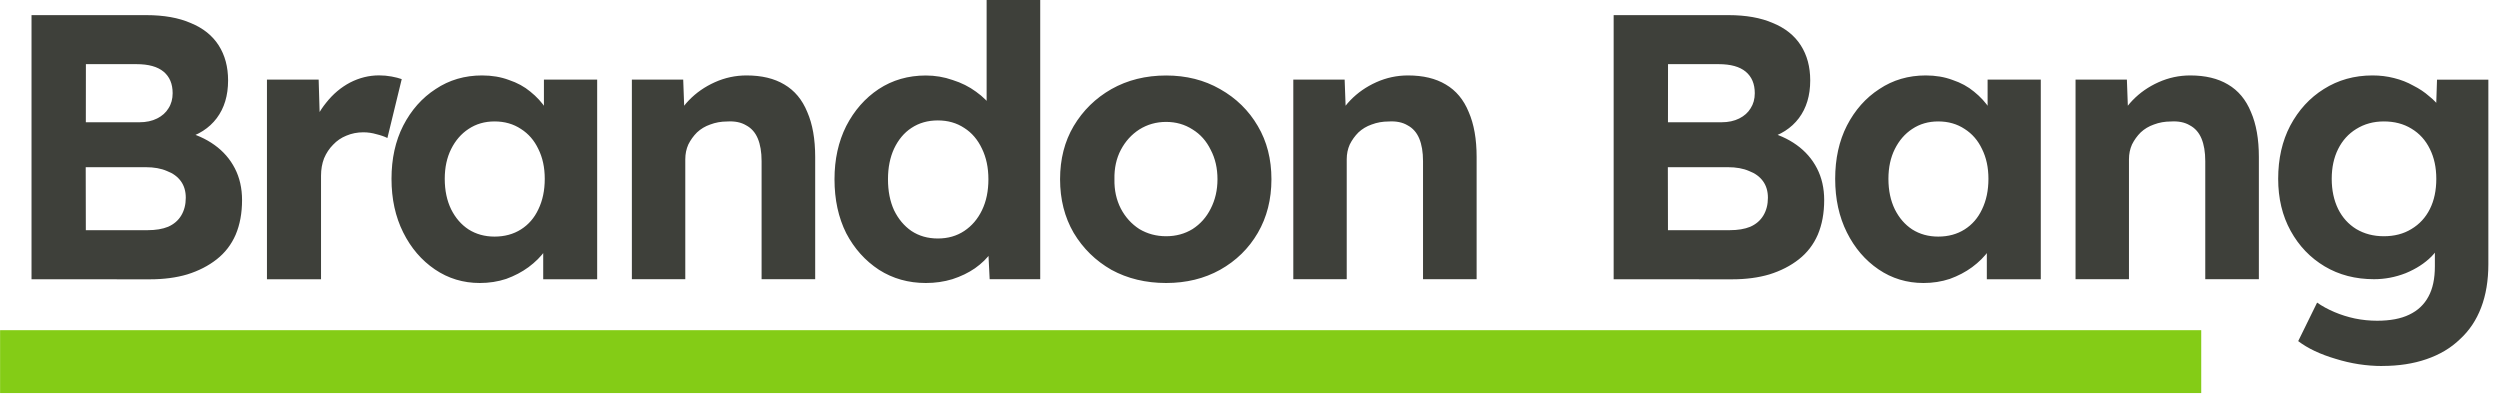
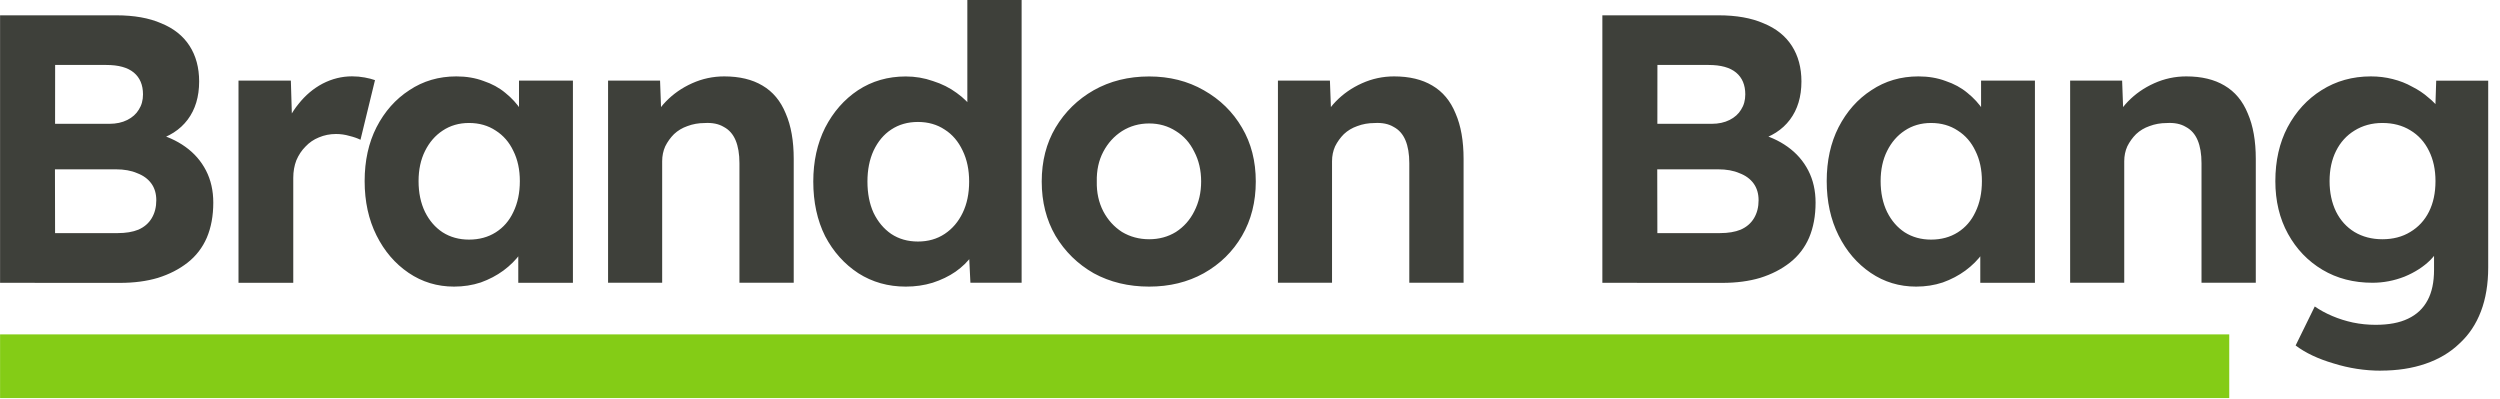
- <svg xmlns="http://www.w3.org/2000/svg" width="159" height="25" viewBox="0 0 42.069 6.615" version="1.1" id="svg1">
+ <svg xmlns="http://www.w3.org/2000/svg" width="157" height="25" viewBox="0 0 41.54 6.615" version="1.1" id="svg1">
  <defs id="defs1" />
-   <g id="layer1" transform="translate(-0.7937501,-1.5875)">
+   <g id="layer1" transform="translate(-1.322917,-1.5875)">
    <path id="text1" style="font-size:6.35px;line-height:0em;font-family:Lexend;-inkscape-font-specification:Lexend;text-align:center;letter-spacing:-0.318px;text-anchor:middle;display:none;mix-blend-mode:normal;fill:#3e403a;fill-opacity:1;stroke:#3e403a;stroke-width:0.265;stroke-dasharray:none;stroke-opacity:1;paint-order:stroke markers fill" d="M 16.767,1.521 V 3.307 C 16.71,3.239 16.645,3.174 16.564,3.115 16.441,3.022 16.301,2.95 16.145,2.899 c -0.152,-0.055 -0.311,-0.082 -0.476,-0.082 -0.301,0 -0.57,0.076 -0.807,0.228 -0.237,0.148 -0.426,0.354 -0.565,0.616 -0.135,0.258 -0.203,0.554 -0.203,0.889 0,0.334 0.07,0.633 0.21,0.896 0.14,0.258 0.328,0.464 0.565,0.616 0.241,0.148 0.514,0.222 0.819,0.222 0.152,0 0.301,-0.025 0.445,-0.076 0.148,-0.051 0.277,-0.119 0.387,-0.204 0.102,-0.076 0.183,-0.157 0.248,-0.242 v 0.458 h 0.654 v -4.699 z m -15.576,0.254 v 4.445 h 1.918 c 0.233,0 0.44,-0.028 0.622,-0.083 C 3.913,6.078 4.067,5.994 4.194,5.884 4.325,5.774 4.423,5.638 4.486,5.477 4.554,5.312 4.588,5.124 4.588,4.912 c 0,-0.207 -0.042,-0.392 -0.127,-0.552 C 4.38,4.199 4.266,4.066 4.118,3.96 4.02,3.887 3.906,3.834 3.785,3.79 3.933,3.723 4.056,3.63 4.15,3.509 4.285,3.339 4.353,3.134 4.353,2.893 4.353,2.652 4.302,2.449 4.201,2.284 4.103,2.114 3.957,1.987 3.763,1.902 3.568,1.818 3.328,1.776 3.045,1.776 Z m 25.489,0 v 4.445 h 1.918 c 0.233,0 0.44,-0.028 0.622,-0.083 0.182,-0.059 0.337,-0.144 0.464,-0.254 0.131,-0.11 0.228,-0.246 0.292,-0.407 0.068,-0.165 0.102,-0.353 0.102,-0.565 0,-0.207 -0.042,-0.392 -0.127,-0.552 C 29.869,4.199 29.755,4.066 29.607,3.96 29.509,3.887 29.395,3.834 29.274,3.79 c 0.148,-0.067 0.271,-0.16 0.365,-0.282 0.135,-0.169 0.203,-0.375 0.203,-0.616 0,-0.241 -0.05,-0.444 -0.152,-0.609 C 29.592,2.114 29.446,1.987 29.251,1.902 29.057,1.818 28.817,1.776 28.534,1.776 Z M 1.876,2.436 h 1.054 c 0.237,0 0.419,0.051 0.546,0.152 0.127,0.102 0.19,0.248 0.19,0.438 0,0.114 -0.03,0.216 -0.089,0.305 -0.055,0.089 -0.133,0.159 -0.235,0.21 -0.097,0.051 -0.21,0.076 -0.337,0.076 H 1.876 Z m 25.489,0 h 1.054 c 0.237,0 0.419,0.051 0.546,0.152 0.127,0.102 0.19,0.248 0.19,0.438 0,0.114 -0.03,0.216 -0.089,0.305 -0.055,0.089 -0.133,0.159 -0.235,0.21 -0.097,0.051 -0.21,0.076 -0.337,0.076 H 27.365 Z M 6.709,2.817 c -0.157,0 -0.309,0.038 -0.457,0.114 -0.144,0.076 -0.273,0.18 -0.388,0.311 -0.073,0.087 -0.127,0.183 -0.172,0.283 V 2.887 H 5.032 V 6.22 H 5.693 V 4.379 c 0,-0.123 0.023,-0.235 0.07,-0.337 0.047,-0.106 0.108,-0.197 0.184,-0.273 0.08,-0.08 0.171,-0.142 0.273,-0.184 0.106,-0.047 0.216,-0.07 0.33,-0.07 0.059,0 0.119,0.009 0.178,0.026 0.064,0.013 0.121,0.029 0.172,0.051 L 7.071,2.88 c -0.038,-0.017 -0.091,-0.032 -0.159,-0.044 -0.064,-0.013 -0.131,-0.019 -0.203,-0.019 z m 1.765,0 c -0.292,0 -0.557,0.074 -0.794,0.222 C 7.447,3.187 7.261,3.393 7.122,3.655 6.986,3.913 6.918,4.209 6.918,4.544 c 0,0.33 0.068,0.626 0.203,0.889 0.135,0.262 0.315,0.47 0.54,0.623 0.229,0.152 0.481,0.228 0.756,0.228 0.161,0 0.313,-0.025 0.457,-0.076 0.148,-0.051 0.282,-0.119 0.4,-0.204 0.123,-0.085 0.222,-0.18 0.298,-0.286 0.003,-0.003 0.004,-0.007 0.006,-0.01 V 6.22 H 10.239 V 2.887 H 9.579 v 0.515 C 9.513,3.291 9.429,3.193 9.325,3.109 9.219,3.016 9.094,2.944 8.95,2.893 8.806,2.842 8.647,2.817 8.474,2.817 Z m 4.109,0 c -0.178,0 -0.352,0.04 -0.521,0.12 -0.169,0.076 -0.315,0.178 -0.438,0.305 -0.053,0.053 -0.095,0.11 -0.133,0.168 V 2.887 h -0.654 v 3.334 h 0.165 0.165 0.324 V 4.201 c 0,-0.11 0.021,-0.212 0.064,-0.305 0.047,-0.097 0.108,-0.182 0.184,-0.254 0.08,-0.072 0.174,-0.127 0.28,-0.165 0.106,-0.042 0.222,-0.064 0.349,-0.064 0.157,-0.008 0.288,0.017 0.394,0.076 0.106,0.055 0.184,0.146 0.235,0.273 0.051,0.123 0.076,0.279 0.076,0.47 v 1.987 h 0.654 v -2.032 c 0,-0.309 -0.042,-0.565 -0.127,-0.768 C 13.514,3.217 13.387,3.067 13.217,2.969 13.048,2.868 12.837,2.817 12.583,2.817 Z m 6.922,0 c -0.326,0 -0.618,0.076 -0.876,0.228 -0.254,0.148 -0.455,0.354 -0.604,0.616 -0.148,0.258 -0.222,0.554 -0.222,0.889 0,0.334 0.074,0.633 0.222,0.896 0.148,0.258 0.35,0.464 0.604,0.616 0.258,0.148 0.55,0.222 0.876,0.222 0.322,0 0.61,-0.074 0.864,-0.222 0.258,-0.152 0.461,-0.358 0.609,-0.616 0.148,-0.262 0.222,-0.561 0.222,-0.896 0,-0.334 -0.074,-0.631 -0.222,-0.889 -0.148,-0.262 -0.351,-0.468 -0.609,-0.616 -0.254,-0.152 -0.542,-0.228 -0.864,-0.228 z m 3.835,0 c -0.178,0 -0.352,0.04 -0.521,0.12 -0.169,0.076 -0.315,0.178 -0.438,0.305 -0.053,0.053 -0.095,0.11 -0.133,0.168 V 2.887 h -0.654 v 3.334 h 0.165 0.165 0.324 V 4.201 c 0,-0.11 0.021,-0.212 0.064,-0.305 0.047,-0.097 0.108,-0.182 0.184,-0.254 0.08,-0.072 0.174,-0.127 0.28,-0.165 0.106,-0.042 0.222,-0.064 0.349,-0.064 0.157,-0.008 0.288,0.017 0.394,0.076 0.106,0.055 0.184,0.146 0.235,0.273 0.051,0.123 0.076,0.279 0.076,0.47 v 1.987 h 0.654 v -2.032 c 0,-0.309 -0.042,-0.565 -0.127,-0.768 C 24.271,3.217 24.144,3.067 23.974,2.969 23.805,2.868 23.594,2.817 23.34,2.817 Z m 8.515,0 c -0.292,0 -0.557,0.074 -0.794,0.222 -0.233,0.148 -0.419,0.354 -0.559,0.616 -0.135,0.258 -0.203,0.554 -0.203,0.889 0,0.33 0.068,0.626 0.203,0.889 0.135,0.262 0.316,0.47 0.54,0.623 0.229,0.152 0.48,0.228 0.756,0.228 0.161,0 0.313,-0.025 0.457,-0.076 0.148,-0.051 0.281,-0.119 0.4,-0.204 0.123,-0.085 0.222,-0.18 0.299,-0.286 0.003,-0.003 0.004,-0.007 0.006,-0.01 V 6.22 H 33.62 V 2.887 H 32.96 V 3.402 C 32.893,3.292 32.81,3.193 32.705,3.109 32.6,3.016 32.475,2.944 32.331,2.893 32.187,2.842 32.028,2.817 31.855,2.817 Z m 4.108,0 c -0.178,0 -0.352,0.04 -0.521,0.12 -0.169,0.076 -0.315,0.178 -0.438,0.305 -0.053,0.053 -0.095,0.11 -0.133,0.168 V 2.887 h -0.654 v 3.334 h 0.165 0.165 0.324 V 4.201 c 0,-0.11 0.021,-0.212 0.063,-0.305 0.047,-0.097 0.108,-0.182 0.184,-0.254 0.08,-0.072 0.173,-0.127 0.279,-0.165 0.106,-0.042 0.222,-0.064 0.349,-0.064 0.157,-0.008 0.288,0.017 0.394,0.076 0.106,0.055 0.184,0.146 0.235,0.273 0.051,0.123 0.076,0.279 0.076,0.47 v 1.987 h 0.654 v -2.032 c 0,-0.309 -0.042,-0.565 -0.127,-0.768 C 36.894,3.217 36.768,3.067 36.598,2.969 36.429,2.868 36.217,2.817 35.963,2.817 Z m 3.143,0 c -0.309,0 -0.588,0.076 -0.838,0.228 -0.246,0.148 -0.441,0.354 -0.584,0.616 -0.14,0.258 -0.209,0.554 -0.209,0.889 0,0.334 0.072,0.633 0.215,0.896 0.144,0.258 0.339,0.464 0.584,0.616 0.25,0.148 0.533,0.222 0.851,0.222 0.182,0 0.36,-0.038 0.534,-0.114 0.174,-0.076 0.317,-0.173 0.431,-0.292 0.059,-0.061 0.105,-0.123 0.14,-0.186 v 0.401 c 0,0.22 -0.04,0.404 -0.121,0.552 -0.08,0.148 -0.199,0.261 -0.356,0.337 -0.157,0.076 -0.351,0.114 -0.584,0.114 -0.123,0 -0.248,-0.015 -0.375,-0.044 -0.127,-0.025 -0.248,-0.063 -0.362,-0.114 C 38.319,6.892 38.22,6.836 38.135,6.773 l -0.241,0.508 c 0.144,0.119 0.332,0.214 0.565,0.286 0.237,0.076 0.475,0.114 0.712,0.114 0.267,0 0.506,-0.038 0.717,-0.114 C 40.099,7.494 40.279,7.386 40.428,7.242 40.576,7.103 40.688,6.93 40.764,6.722 40.844,6.519 40.884,6.284 40.884,6.017 V 2.887 H 40.231 V 3.344 C 40.187,3.289 40.138,3.235 40.078,3.185 39.998,3.117 39.906,3.056 39.805,3.001 39.703,2.942 39.593,2.897 39.475,2.868 39.356,2.834 39.234,2.817 39.107,2.817 Z M 15.777,3.382 c 0.199,0 0.374,0.051 0.527,0.152 0.152,0.102 0.271,0.241 0.356,0.419 0.089,0.174 0.133,0.372 0.133,0.597 0,0.224 -0.044,0.426 -0.133,0.604 -0.085,0.174 -0.204,0.311 -0.356,0.412 -0.152,0.102 -0.328,0.152 -0.527,0.152 -0.199,0 -0.375,-0.051 -0.527,-0.152 -0.152,-0.102 -0.273,-0.239 -0.362,-0.412 -0.085,-0.178 -0.127,-0.379 -0.127,-0.604 0,-0.224 0.042,-0.423 0.127,-0.597 0.089,-0.178 0.21,-0.317 0.362,-0.419 0.152,-0.102 0.328,-0.152 0.527,-0.152 z m 3.727,0.032 c 0.199,0 0.377,0.048 0.533,0.146 0.157,0.097 0.279,0.233 0.368,0.407 0.089,0.169 0.131,0.364 0.127,0.584 0.004,0.216 -0.038,0.411 -0.127,0.584 -0.089,0.169 -0.211,0.305 -0.368,0.406 -0.157,0.097 -0.334,0.146 -0.533,0.146 -0.199,0 -0.379,-0.049 -0.54,-0.146 C 18.808,5.439 18.685,5.304 18.596,5.135 18.507,4.961 18.465,4.766 18.469,4.55 c -0.004,-0.216 0.038,-0.408 0.127,-0.578 0.089,-0.174 0.212,-0.309 0.368,-0.406 0.161,-0.102 0.341,-0.152 0.54,-0.152 z m 19.691,0 c 0.207,0 0.389,0.048 0.546,0.146 0.161,0.097 0.286,0.233 0.375,0.407 0.093,0.169 0.14,0.364 0.14,0.584 0,0.22 -0.044,0.415 -0.133,0.584 -0.089,0.169 -0.214,0.303 -0.375,0.4 -0.161,0.097 -0.345,0.146 -0.552,0.146 -0.203,0 -0.385,-0.049 -0.546,-0.146 C 38.493,5.437 38.368,5.304 38.275,5.135 38.186,4.961 38.141,4.766 38.141,4.55 c 0,-0.216 0.044,-0.408 0.133,-0.578 C 38.368,3.799 38.493,3.664 38.649,3.566 38.81,3.465 38.992,3.414 39.196,3.414 Z m -30.607,0.006 c 0.199,0 0.374,0.049 0.527,0.146 0.152,0.097 0.271,0.231 0.356,0.4 0.089,0.169 0.133,0.362 0.133,0.578 0,0.22 -0.044,0.417 -0.133,0.591 -0.085,0.169 -0.204,0.303 -0.356,0.4 -0.152,0.097 -0.328,0.146 -0.527,0.146 -0.195,0 -0.368,-0.049 -0.521,-0.146 C 7.92,5.437 7.801,5.304 7.712,5.135 7.628,4.961 7.585,4.764 7.585,4.544 c 0,-0.216 0.042,-0.408 0.127,-0.578 0.089,-0.169 0.207,-0.303 0.356,-0.4 0.152,-0.097 0.326,-0.146 0.521,-0.146 z m 23.38,0 c 0.199,0 0.375,0.049 0.527,0.146 0.152,0.097 0.271,0.231 0.356,0.4 0.089,0.169 0.133,0.362 0.133,0.578 0,0.22 -0.044,0.417 -0.133,0.591 -0.085,0.169 -0.203,0.303 -0.356,0.4 -0.152,0.097 -0.328,0.146 -0.527,0.146 -0.195,0 -0.368,-0.049 -0.521,-0.146 -0.148,-0.097 -0.267,-0.231 -0.356,-0.4 -0.085,-0.174 -0.127,-0.371 -0.127,-0.591 0,-0.216 0.042,-0.408 0.127,-0.578 0.089,-0.169 0.207,-0.303 0.356,-0.4 0.152,-0.097 0.326,-0.146 0.521,-0.146 z M 1.876,4.277 h 1.162 c 0.174,0 0.324,0.025 0.451,0.076 0.127,0.047 0.225,0.117 0.292,0.21 0.072,0.093 0.107,0.205 0.107,0.336 0,0.14 -0.034,0.261 -0.101,0.362 -0.064,0.097 -0.157,0.171 -0.28,0.222 -0.119,0.051 -0.265,0.076 -0.438,0.076 H 1.876 Z m 25.489,0 h 1.162 c 0.174,0 0.324,0.025 0.451,0.076 0.127,0.047 0.225,0.117 0.292,0.21 0.072,0.093 0.107,0.205 0.107,0.336 0,0.14 -0.034,0.261 -0.101,0.362 -0.064,0.097 -0.157,0.171 -0.28,0.222 -0.119,0.051 -0.265,0.076 -0.438,0.076 h -1.194 z" />
-     <rect style="fill:#84cc16;fill-opacity:1;stroke:#84cc16;stroke-width:0.27;stroke-opacity:1;paint-order:stroke markers fill" id="rect1" width="36.772" height="0.788" x="0.929" y="7.279" />
+     <rect style="fill:#84cc16;fill-opacity:1;stroke:#84cc16;stroke-width:0.27;stroke-opacity:1;paint-order:stroke markers fill" id="rect1" width="36.772" height="0.788" x="1.458" y="7.279" />
    <path d="m 1.323,6.287 v -4.445 h 1.93 q 0.445,0 0.749,0.133 0.311,0.127 0.47,0.375 0.159,0.248 0.159,0.591 0,0.381 -0.191,0.635 -0.191,0.254 -0.546,0.349 l -0.006,-0.127 q 0.292,0.07 0.514,0.229 0.222,0.159 0.343,0.394 0.121,0.235 0.121,0.533 0,0.33 -0.108,0.584 -0.108,0.248 -0.318,0.413 -0.21,0.165 -0.495,0.254 -0.279,0.083 -0.629,0.083 z M 2.237,5.461 h 1.041 q 0.203,0 0.343,-0.057 0.146,-0.064 0.222,-0.191 0.076,-0.127 0.076,-0.298 0,-0.165 -0.083,-0.279 -0.083,-0.114 -0.235,-0.171 -0.146,-0.064 -0.356,-0.064 h -1.01 z m 0,-1.816 h 0.902 q 0.171,0 0.298,-0.064 0.127,-0.064 0.191,-0.171 0.07,-0.108 0.07,-0.254 0,-0.235 -0.152,-0.362 -0.152,-0.127 -0.457,-0.127 h -0.851 z M 5.285,6.287 V 2.927 h 0.87 l 0.032,1.079 -0.152,-0.222 q 0.076,-0.26 0.248,-0.47 0.171,-0.216 0.4,-0.337 0.235,-0.121 0.489,-0.121 0.108,0 0.21,0.019 0.102,0.019 0.171,0.044 l -0.241,0.991 q -0.076,-0.038 -0.184,-0.064 -0.108,-0.032 -0.222,-0.032 -0.152,0 -0.286,0.057 -0.127,0.051 -0.222,0.152 -0.095,0.095 -0.152,0.229 -0.051,0.133 -0.051,0.292 V 6.287 Z M 8.867,6.35 q -0.419,0 -0.756,-0.229 -0.337,-0.229 -0.533,-0.622 -0.197,-0.394 -0.197,-0.902 0,-0.508 0.197,-0.895 0.203,-0.394 0.546,-0.616 0.343,-0.229 0.781,-0.229 0.248,0 0.451,0.076 0.21,0.07 0.362,0.197 0.159,0.127 0.267,0.292 0.108,0.165 0.152,0.356 L 9.946,3.747 V 2.927 H 10.842 V 6.287 H 9.934 V 5.48 L 10.137,5.461 q -0.051,0.178 -0.165,0.337 -0.114,0.159 -0.286,0.286 -0.165,0.121 -0.375,0.197 Q 9.102,6.35 8.867,6.35 Z m 0.248,-0.781 q 0.254,0 0.445,-0.121 0.191,-0.121 0.292,-0.337 0.108,-0.222 0.108,-0.514 0,-0.286 -0.108,-0.502 -0.102,-0.216 -0.292,-0.337 -0.191,-0.127 -0.445,-0.127 -0.248,0 -0.438,0.127 -0.184,0.121 -0.292,0.337 -0.108,0.216 -0.108,0.502 0,0.292 0.108,0.514 0.108,0.216 0.292,0.337 0.191,0.121 0.438,0.121 z M 11.426,6.287 V 2.927 h 0.864 l 0.025,0.686 -0.178,0.076 q 0.07,-0.229 0.248,-0.413 0.184,-0.191 0.438,-0.305 0.254,-0.114 0.533,-0.114 0.381,0 0.635,0.152 0.26,0.152 0.387,0.464 0.133,0.305 0.133,0.756 v 2.057 h -0.902 V 4.299 q 0,-0.229 -0.064,-0.381 -0.064,-0.152 -0.197,-0.222 -0.127,-0.076 -0.318,-0.064 -0.152,0 -0.286,0.051 -0.127,0.044 -0.222,0.133 -0.089,0.089 -0.146,0.203 -0.051,0.114 -0.051,0.248 v 2.019 h -0.445 q -0.146,0 -0.26,0 -0.114,0 -0.197,0 z M 16.372,6.35 q -0.438,0 -0.787,-0.222 -0.349,-0.229 -0.552,-0.616 -0.197,-0.394 -0.197,-0.908 0,-0.502 0.197,-0.895 0.203,-0.394 0.546,-0.622 0.349,-0.229 0.794,-0.229 0.235,0 0.451,0.076 0.222,0.07 0.394,0.197 0.178,0.127 0.286,0.286 0.108,0.152 0.121,0.324 l -0.229,0.038 V 1.587 h 0.902 v 4.699 h -0.851 l -0.038,-0.775 0.178,0.019 q -0.013,0.159 -0.114,0.305 -0.102,0.146 -0.273,0.267 -0.165,0.114 -0.381,0.184 -0.21,0.064 -0.445,0.064 z m 0.203,-0.749 q 0.254,0 0.445,-0.127 0.191,-0.127 0.298,-0.349 0.108,-0.222 0.108,-0.521 0,-0.292 -0.108,-0.514 -0.108,-0.229 -0.298,-0.349 -0.191,-0.127 -0.445,-0.127 -0.254,0 -0.445,0.127 -0.184,0.121 -0.292,0.349 -0.102,0.222 -0.102,0.514 0,0.298 0.102,0.521 0.108,0.222 0.292,0.349 0.191,0.127 0.445,0.127 z M 20.417,6.35 q -0.514,0 -0.921,-0.222 -0.4,-0.229 -0.635,-0.622 -0.229,-0.394 -0.229,-0.902 0,-0.508 0.229,-0.895 0.235,-0.394 0.635,-0.622 0.406,-0.229 0.921,-0.229 0.508,0 0.908,0.229 0.406,0.229 0.635,0.622 0.229,0.387 0.229,0.895 0,0.508 -0.229,0.902 -0.229,0.394 -0.635,0.622 Q 20.925,6.35 20.417,6.35 Z m 0,-0.787 q 0.248,0 0.445,-0.121 0.197,-0.127 0.305,-0.343 0.114,-0.222 0.114,-0.495 0,-0.279 -0.114,-0.495 -0.108,-0.222 -0.305,-0.343 -0.197,-0.127 -0.445,-0.127 -0.248,0 -0.451,0.127 -0.197,0.127 -0.311,0.343 -0.114,0.216 -0.108,0.495 -0.006,0.273 0.108,0.495 0.114,0.216 0.311,0.343 0.203,0.121 0.451,0.121 z m 2.14,0.724 V 2.927 h 0.864 l 0.025,0.686 -0.178,0.076 q 0.07,-0.229 0.248,-0.413 0.184,-0.191 0.438,-0.305 0.254,-0.114 0.533,-0.114 0.381,0 0.635,0.152 0.26,0.152 0.387,0.464 0.133,0.305 0.133,0.756 v 2.057 h -0.902 V 4.299 q 0,-0.229 -0.064,-0.381 -0.064,-0.152 -0.197,-0.222 -0.127,-0.076 -0.318,-0.064 -0.152,0 -0.286,0.051 -0.127,0.044 -0.222,0.133 -0.089,0.089 -0.146,0.203 -0.051,0.114 -0.051,0.248 v 2.019 h -0.445 q -0.146,0 -0.26,0 -0.114,0 -0.197,0 z m 5.391,0 v -4.445 h 1.93 q 0.445,0 0.749,0.133 0.311,0.127 0.47,0.375 0.159,0.248 0.159,0.591 0,0.381 -0.191,0.635 -0.191,0.254 -0.546,0.349 l -0.006,-0.127 q 0.292,0.07 0.514,0.229 0.222,0.159 0.343,0.394 0.121,0.235 0.121,0.533 0,0.33 -0.108,0.584 -0.108,0.248 -0.318,0.413 -0.21,0.165 -0.495,0.254 -0.279,0.083 -0.629,0.083 z m 0.914,-0.826 h 1.041 q 0.203,0 0.343,-0.057 0.146,-0.064 0.222,-0.191 0.076,-0.127 0.076,-0.298 0,-0.165 -0.083,-0.279 -0.083,-0.114 -0.235,-0.171 -0.146,-0.064 -0.356,-0.064 h -1.01 z m 0,-1.816 h 0.902 q 0.171,0 0.298,-0.064 0.127,-0.064 0.191,-0.171 0.07,-0.108 0.07,-0.254 0,-0.235 -0.152,-0.362 -0.152,-0.127 -0.457,-0.127 h -0.851 z M 33.162,6.35 q -0.419,0 -0.756,-0.229 -0.337,-0.229 -0.533,-0.622 -0.197,-0.394 -0.197,-0.902 0,-0.508 0.197,-0.895 0.203,-0.394 0.546,-0.616 0.343,-0.229 0.781,-0.229 0.248,0 0.451,0.076 0.21,0.07 0.362,0.197 0.159,0.127 0.267,0.292 0.108,0.165 0.152,0.356 L 34.241,3.747 V 2.927 h 0.895 V 6.287 h -0.908 V 5.48 l 0.203,-0.019 q -0.051,0.178 -0.165,0.337 -0.114,0.159 -0.286,0.286 -0.165,0.121 -0.375,0.197 Q 33.397,6.35 33.162,6.35 Z m 0.248,-0.781 q 0.254,0 0.445,-0.121 0.191,-0.121 0.292,-0.337 0.108,-0.222 0.108,-0.514 0,-0.286 -0.108,-0.502 -0.102,-0.216 -0.292,-0.337 -0.191,-0.127 -0.445,-0.127 -0.248,0 -0.438,0.127 -0.184,0.121 -0.292,0.337 -0.108,0.216 -0.108,0.502 0,0.292 0.108,0.514 0.108,0.216 0.292,0.337 0.191,0.121 0.438,0.121 z M 35.721,6.287 V 2.927 h 0.864 l 0.025,0.686 -0.178,0.076 q 0.07,-0.229 0.248,-0.413 0.184,-0.191 0.438,-0.305 0.254,-0.114 0.533,-0.114 0.381,0 0.635,0.152 0.26,0.152 0.387,0.464 0.133,0.305 0.133,0.756 v 2.057 h -0.902 V 4.299 q 0,-0.229 -0.064,-0.381 -0.064,-0.152 -0.197,-0.222 -0.127,-0.076 -0.318,-0.064 -0.152,0 -0.286,0.051 -0.127,0.044 -0.222,0.133 -0.089,0.089 -0.146,0.203 -0.051,0.114 -0.051,0.248 v 2.019 h -0.445 q -0.146,0 -0.26,0 -0.114,0 -0.197,0 z m 5.163,1.46 q -0.4,0 -0.787,-0.121 -0.387,-0.114 -0.629,-0.298 l 0.318,-0.648 q 0.127,0.089 0.292,0.159 0.165,0.07 0.343,0.108 0.184,0.038 0.375,0.038 0.33,0 0.54,-0.102 0.216,-0.102 0.324,-0.305 0.108,-0.197 0.108,-0.508 V 5.486 l 0.152,0.032 q -0.038,0.21 -0.21,0.387 -0.171,0.171 -0.432,0.279 -0.26,0.102 -0.533,0.102 -0.47,0 -0.832,-0.216 -0.362,-0.216 -0.572,-0.597 -0.21,-0.381 -0.21,-0.876 0,-0.508 0.203,-0.895 0.21,-0.394 0.565,-0.616 0.362,-0.229 0.819,-0.229 0.191,0 0.362,0.044 0.178,0.044 0.324,0.127 0.152,0.076 0.267,0.178 0.121,0.095 0.197,0.21 0.076,0.114 0.095,0.229 l -0.184,0.051 0.025,-0.768 h 0.864 V 6.032 q 0,0.413 -0.121,0.73 -0.121,0.318 -0.356,0.533 -0.229,0.222 -0.565,0.337 -0.33,0.114 -0.743,0.114 z m 0.025,-2.184 q 0.267,0 0.464,-0.121 0.203,-0.121 0.311,-0.337 0.108,-0.216 0.108,-0.508 0,-0.286 -0.108,-0.502 -0.108,-0.222 -0.311,-0.343 -0.197,-0.121 -0.464,-0.121 -0.26,0 -0.464,0.127 -0.197,0.121 -0.305,0.337 -0.108,0.216 -0.108,0.502 0,0.286 0.108,0.508 0.108,0.216 0.305,0.337 0.203,0.121 0.464,0.121 z" id="text2" style="font-weight:600;font-size:6.35px;line-height:0em;font-family:Lexend;-inkscape-font-specification:'Lexend Semi-Bold';text-align:center;letter-spacing:-0.318px;text-anchor:middle;fill:#3e403a;stroke-width:0;paint-order:stroke markers fill" aria-label="Brandon Bang" />
  </g>
</svg>
